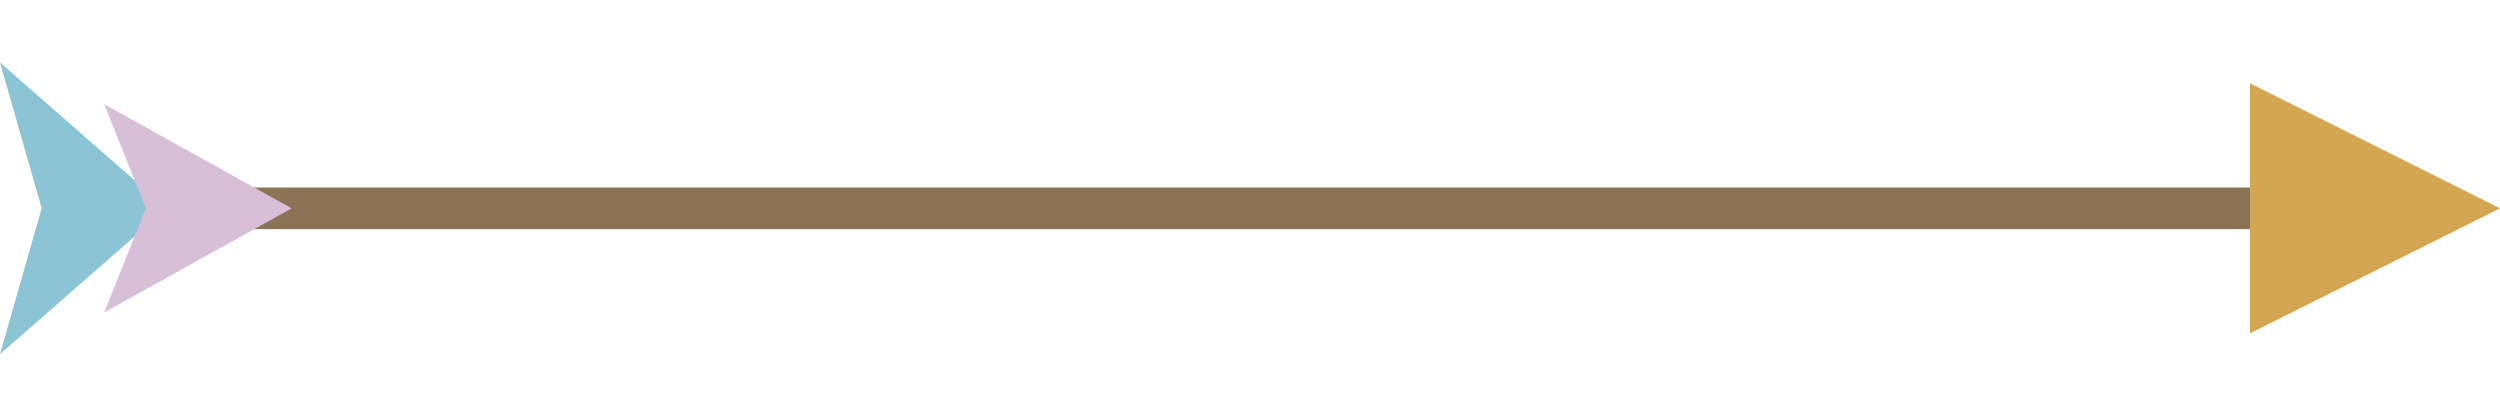
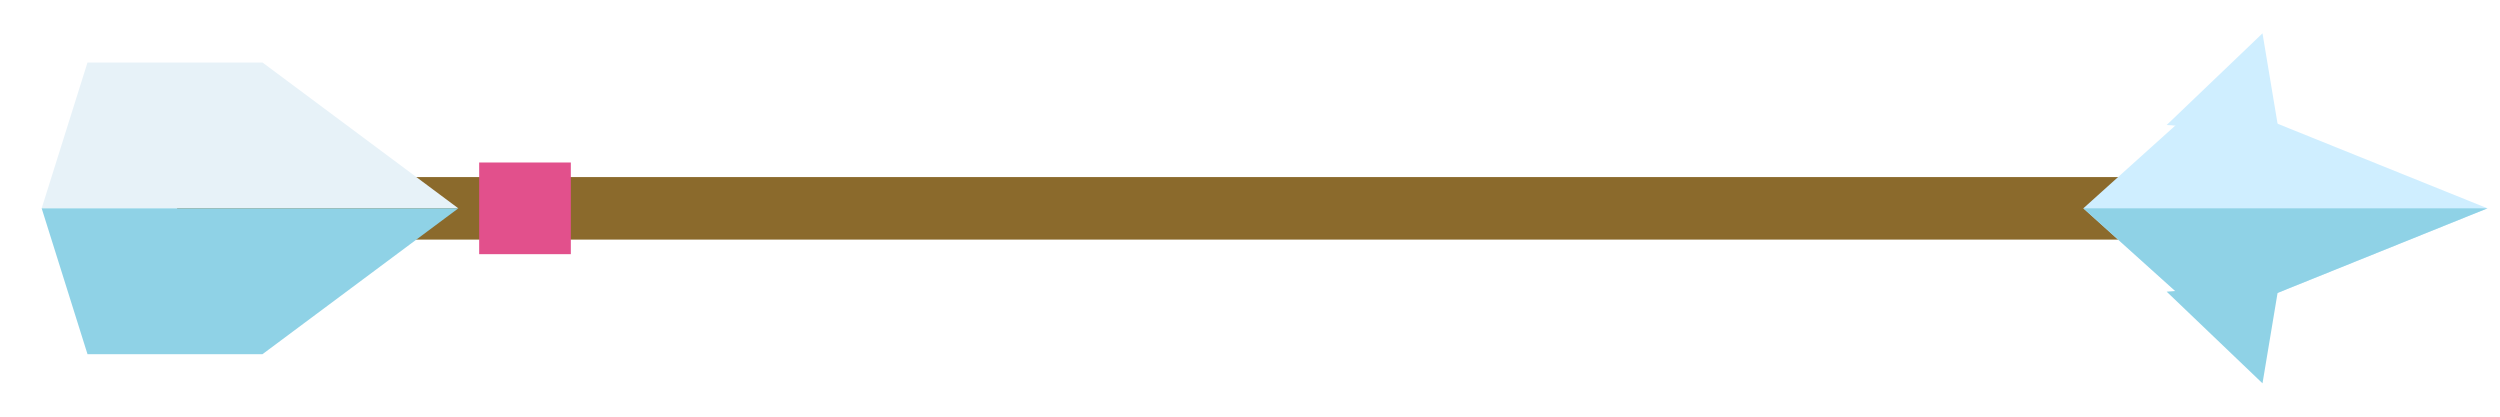
<svg xmlns="http://www.w3.org/2000/svg" width="120" height="20" viewBox="0 0 120 20">
-   <line x1="8" y1="10" x2="108" y2="10" stroke="#8b7355" stroke-width="2" stroke-linecap="round" />
-   <path d="M108 4L120 10L108 16Z" fill="#d4a652" />
-   <path d="M8 10L0 3L2 10L0 17Z" fill="#8bc4d4" />
-   <path d="M14 10L5 5L7 10L5 15Z" fill="#d8bfd8" />
+   <path d="M10 10H104" stroke="#8b6a2c" stroke-width="3" stroke-linecap="round" />
+   <path d="M2 10L4.2 3H12.6L22 10Z" fill="#e7f2f8" />
+   <path d="M2 10L4.2 17H12.6L22 10Z" fill="#8fd2e6" />
+   <path d="M23 7.8H27.4V12.2H23Z" fill="#e2508c" />
+   <path d="M100 10L106 4.6L119.4 10L106 15.4Z" fill="#cfeeff" />
+   <path d="M100 10H119.4L106 15.4Z" fill="#8fd2e6" />
+   <path d="M104 6L108.6 1.6L109.4 6.4Z" fill="#cfeeff" />
+   <path d="M104 14L108.6 18.4L109.4 13.6Z" fill="#8fd2e6" />
</svg>
